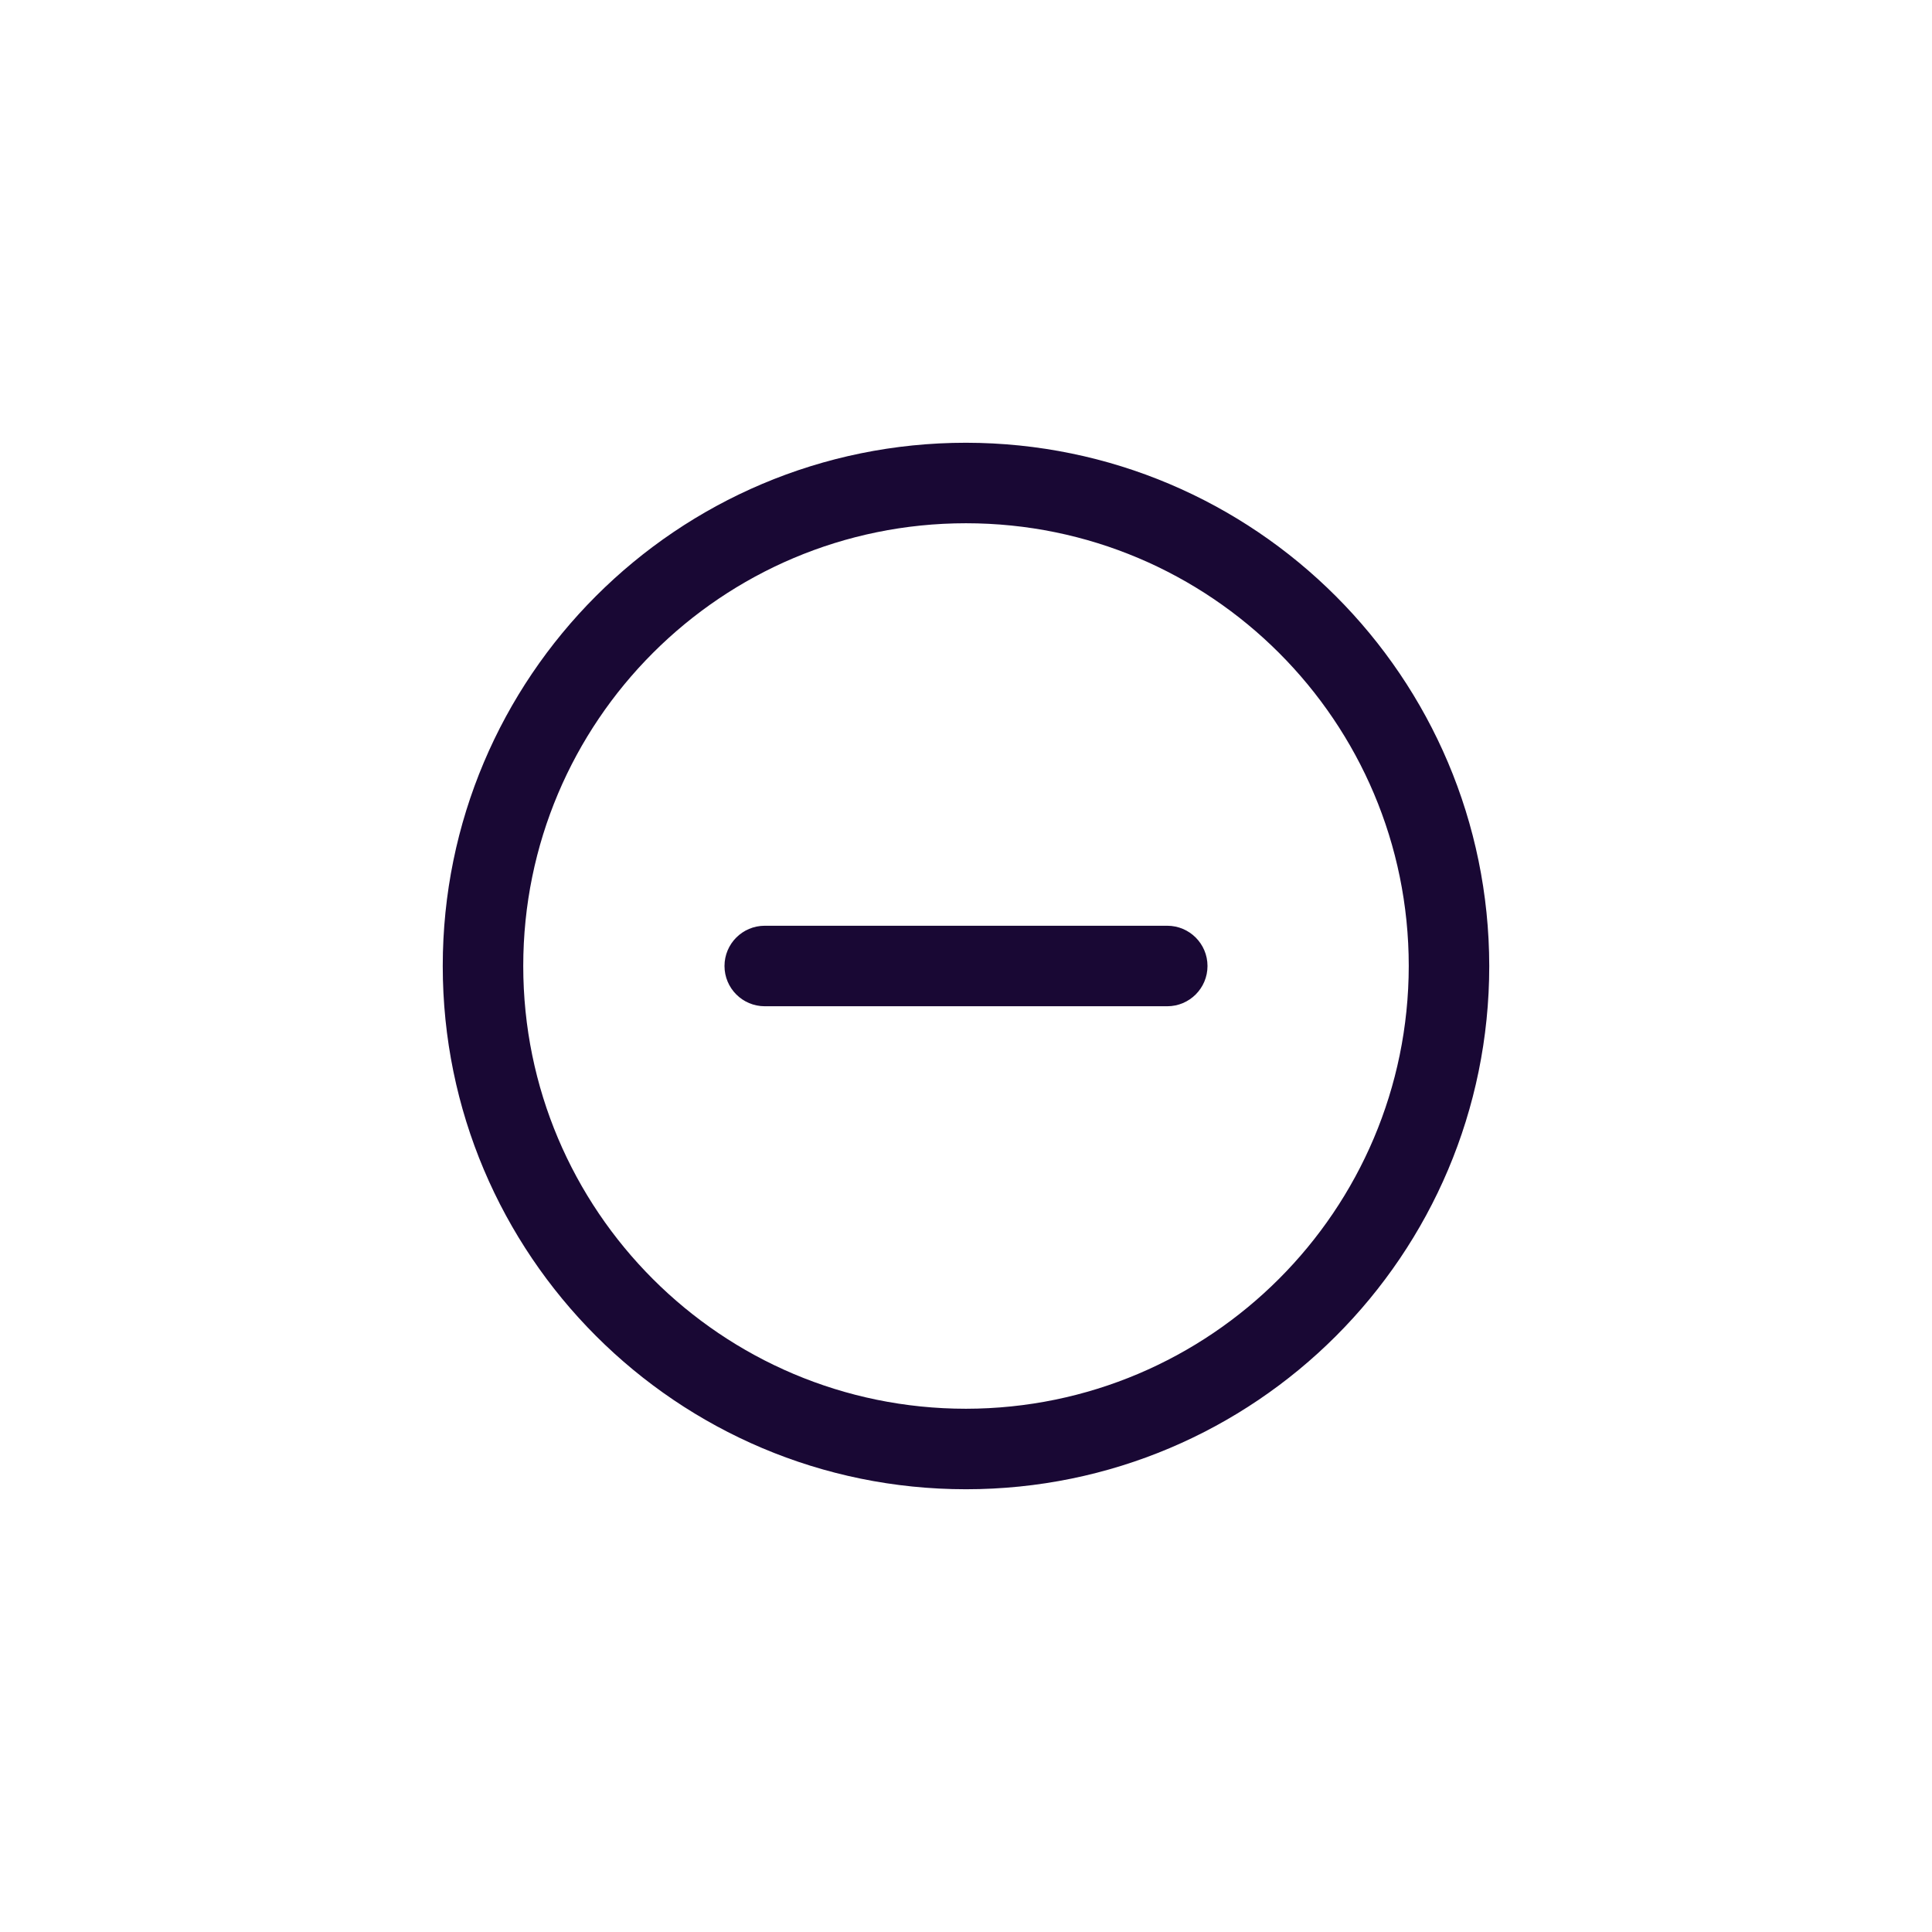
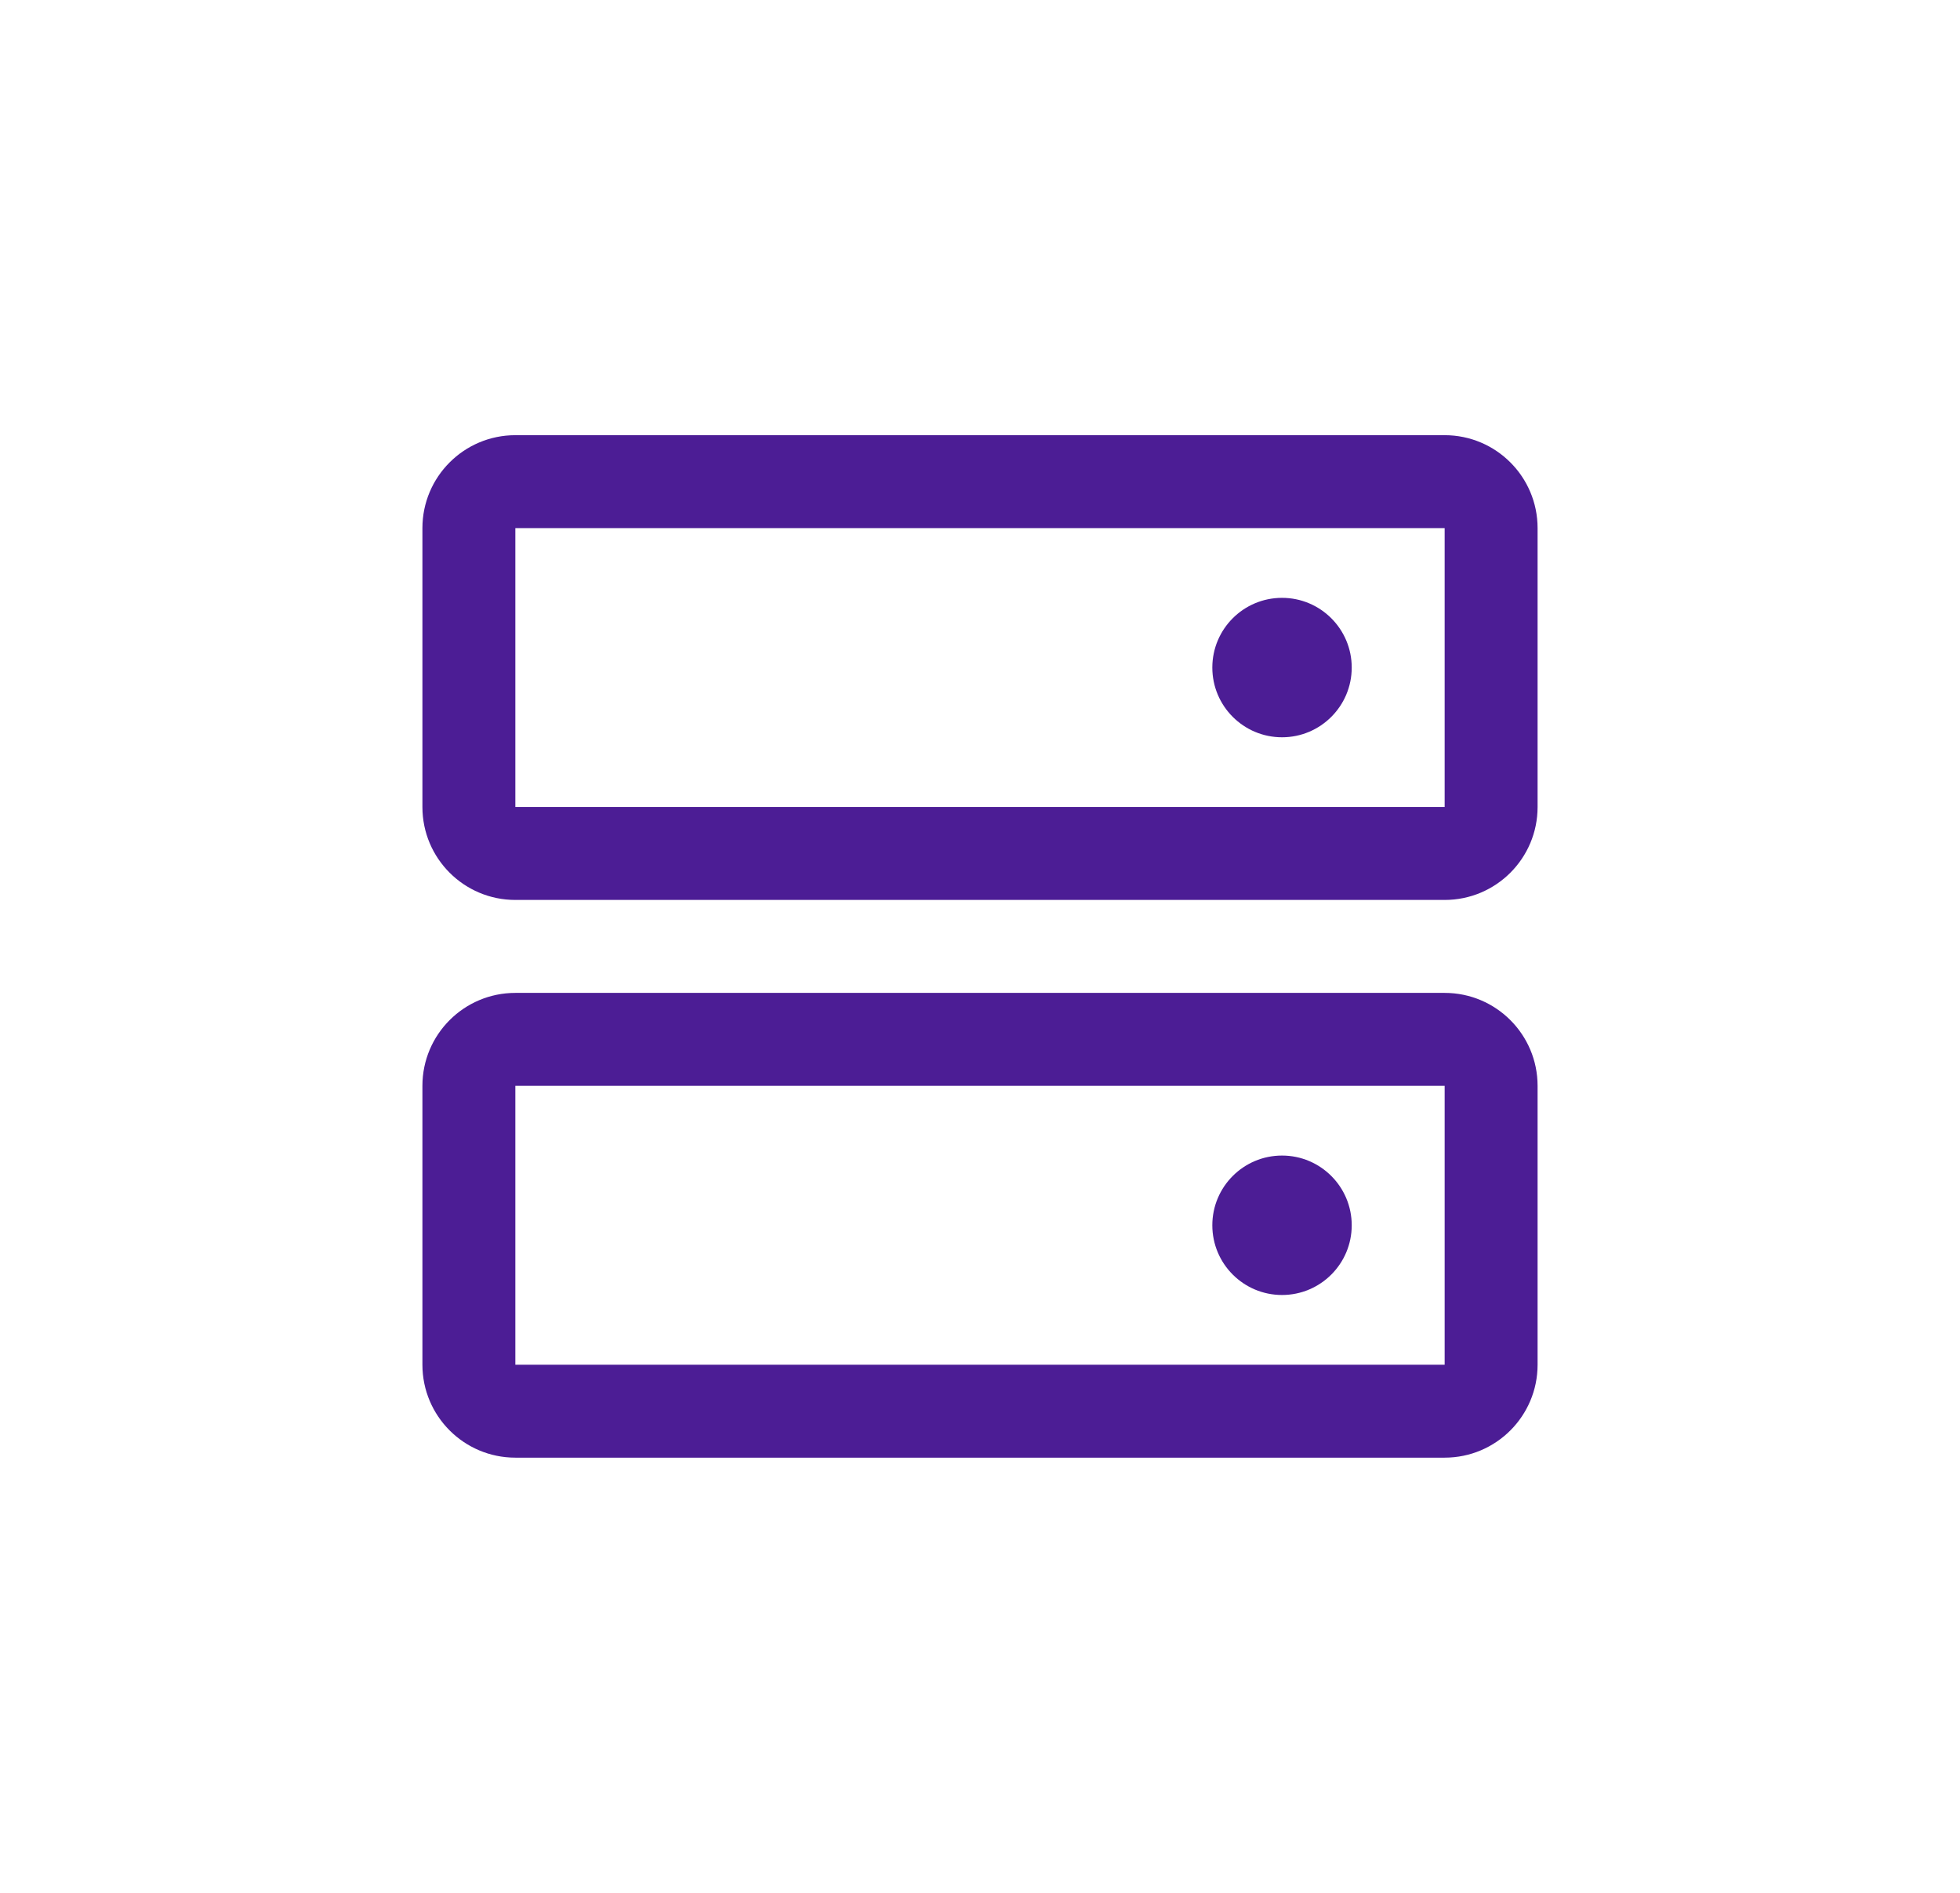
- <svg xmlns="http://www.w3.org/2000/svg" width="54" height="54" viewBox="1439 655 54 54">
+ <svg xmlns="http://www.w3.org/2000/svg" width="58" height="56" viewBox="1141 414 58 56">
  <defs>
    <marker id="h190834" viewBox="0 0 10 10" refX="8" refY="5" markerWidth="16" markerHeight="16" markerUnits="userSpaceOnUse" orient="auto-start-reverse">
      <path d="M0,0 L10,5 L0,10 z" fill="#190834" />
    </marker>
    <marker id="h4C1D95" viewBox="0 0 10 10" refX="8" refY="5" markerWidth="16" markerHeight="16" markerUnits="userSpaceOnUse" orient="auto-start-reverse">
      <path d="M0,0 L10,5 L0,10 z" fill="#4C1D95" />
    </marker>
    <marker id="h8A7BA8" viewBox="0 0 10 10" refX="8" refY="5" markerWidth="16" markerHeight="16" markerUnits="userSpaceOnUse" orient="auto-start-reverse">
      <path d="M0,0 L10,5 L0,10 z" fill="#8A7BA8" />
    </marker>
    <marker id="hC9BCEB" viewBox="0 0 10 10" refX="8" refY="5" markerWidth="16" markerHeight="16" markerUnits="userSpaceOnUse" orient="auto-start-reverse">
      <path d="M0,0 L10,5 L0,10 z" fill="#C9BCEB" />
    </marker>
  </defs>
-   <svg x="1448" y="664" width="36" height="36" viewBox="0 0 256 256" fill="#190834">
-     <path d="M176,128a8,8,0,0,1-8,8H88a8,8,0,0,1,0-16h80A8,8,0,0,1,176,128Zm56,0A104,104,0,1,1,128,24,104.11,104.11,0,0,1,232,128Zm-16,0a88,88,0,1,0-88,88A88.1,88.1,0,0,0,216,128Z" />
+   <svg x="1148" y="420" width="44" height="44" viewBox="0 0 256 256" fill="#4C1D95">
+     <path d="M208,136H48a16,16,0,0,0-16,16v48a16,16,0,0,0,16,16H208a16,16,0,0,0,16-16V152A16,16,0,0,0,208,136Zm0,64H48V152H208v48Zm0-160H48A16,16,0,0,0,32,56v48a16,16,0,0,0,16,16H208a16,16,0,0,0,16-16V56A16,16,0,0,0,208,40Zm0,64H48V56H208v48ZM192,80a12,12,0,1,1-12-12A12,12,0,0,1,192,80Zm0,96a12,12,0,1,1-12-12A12,12,0,0,1,192,176Z" />
  </svg>
</svg>
